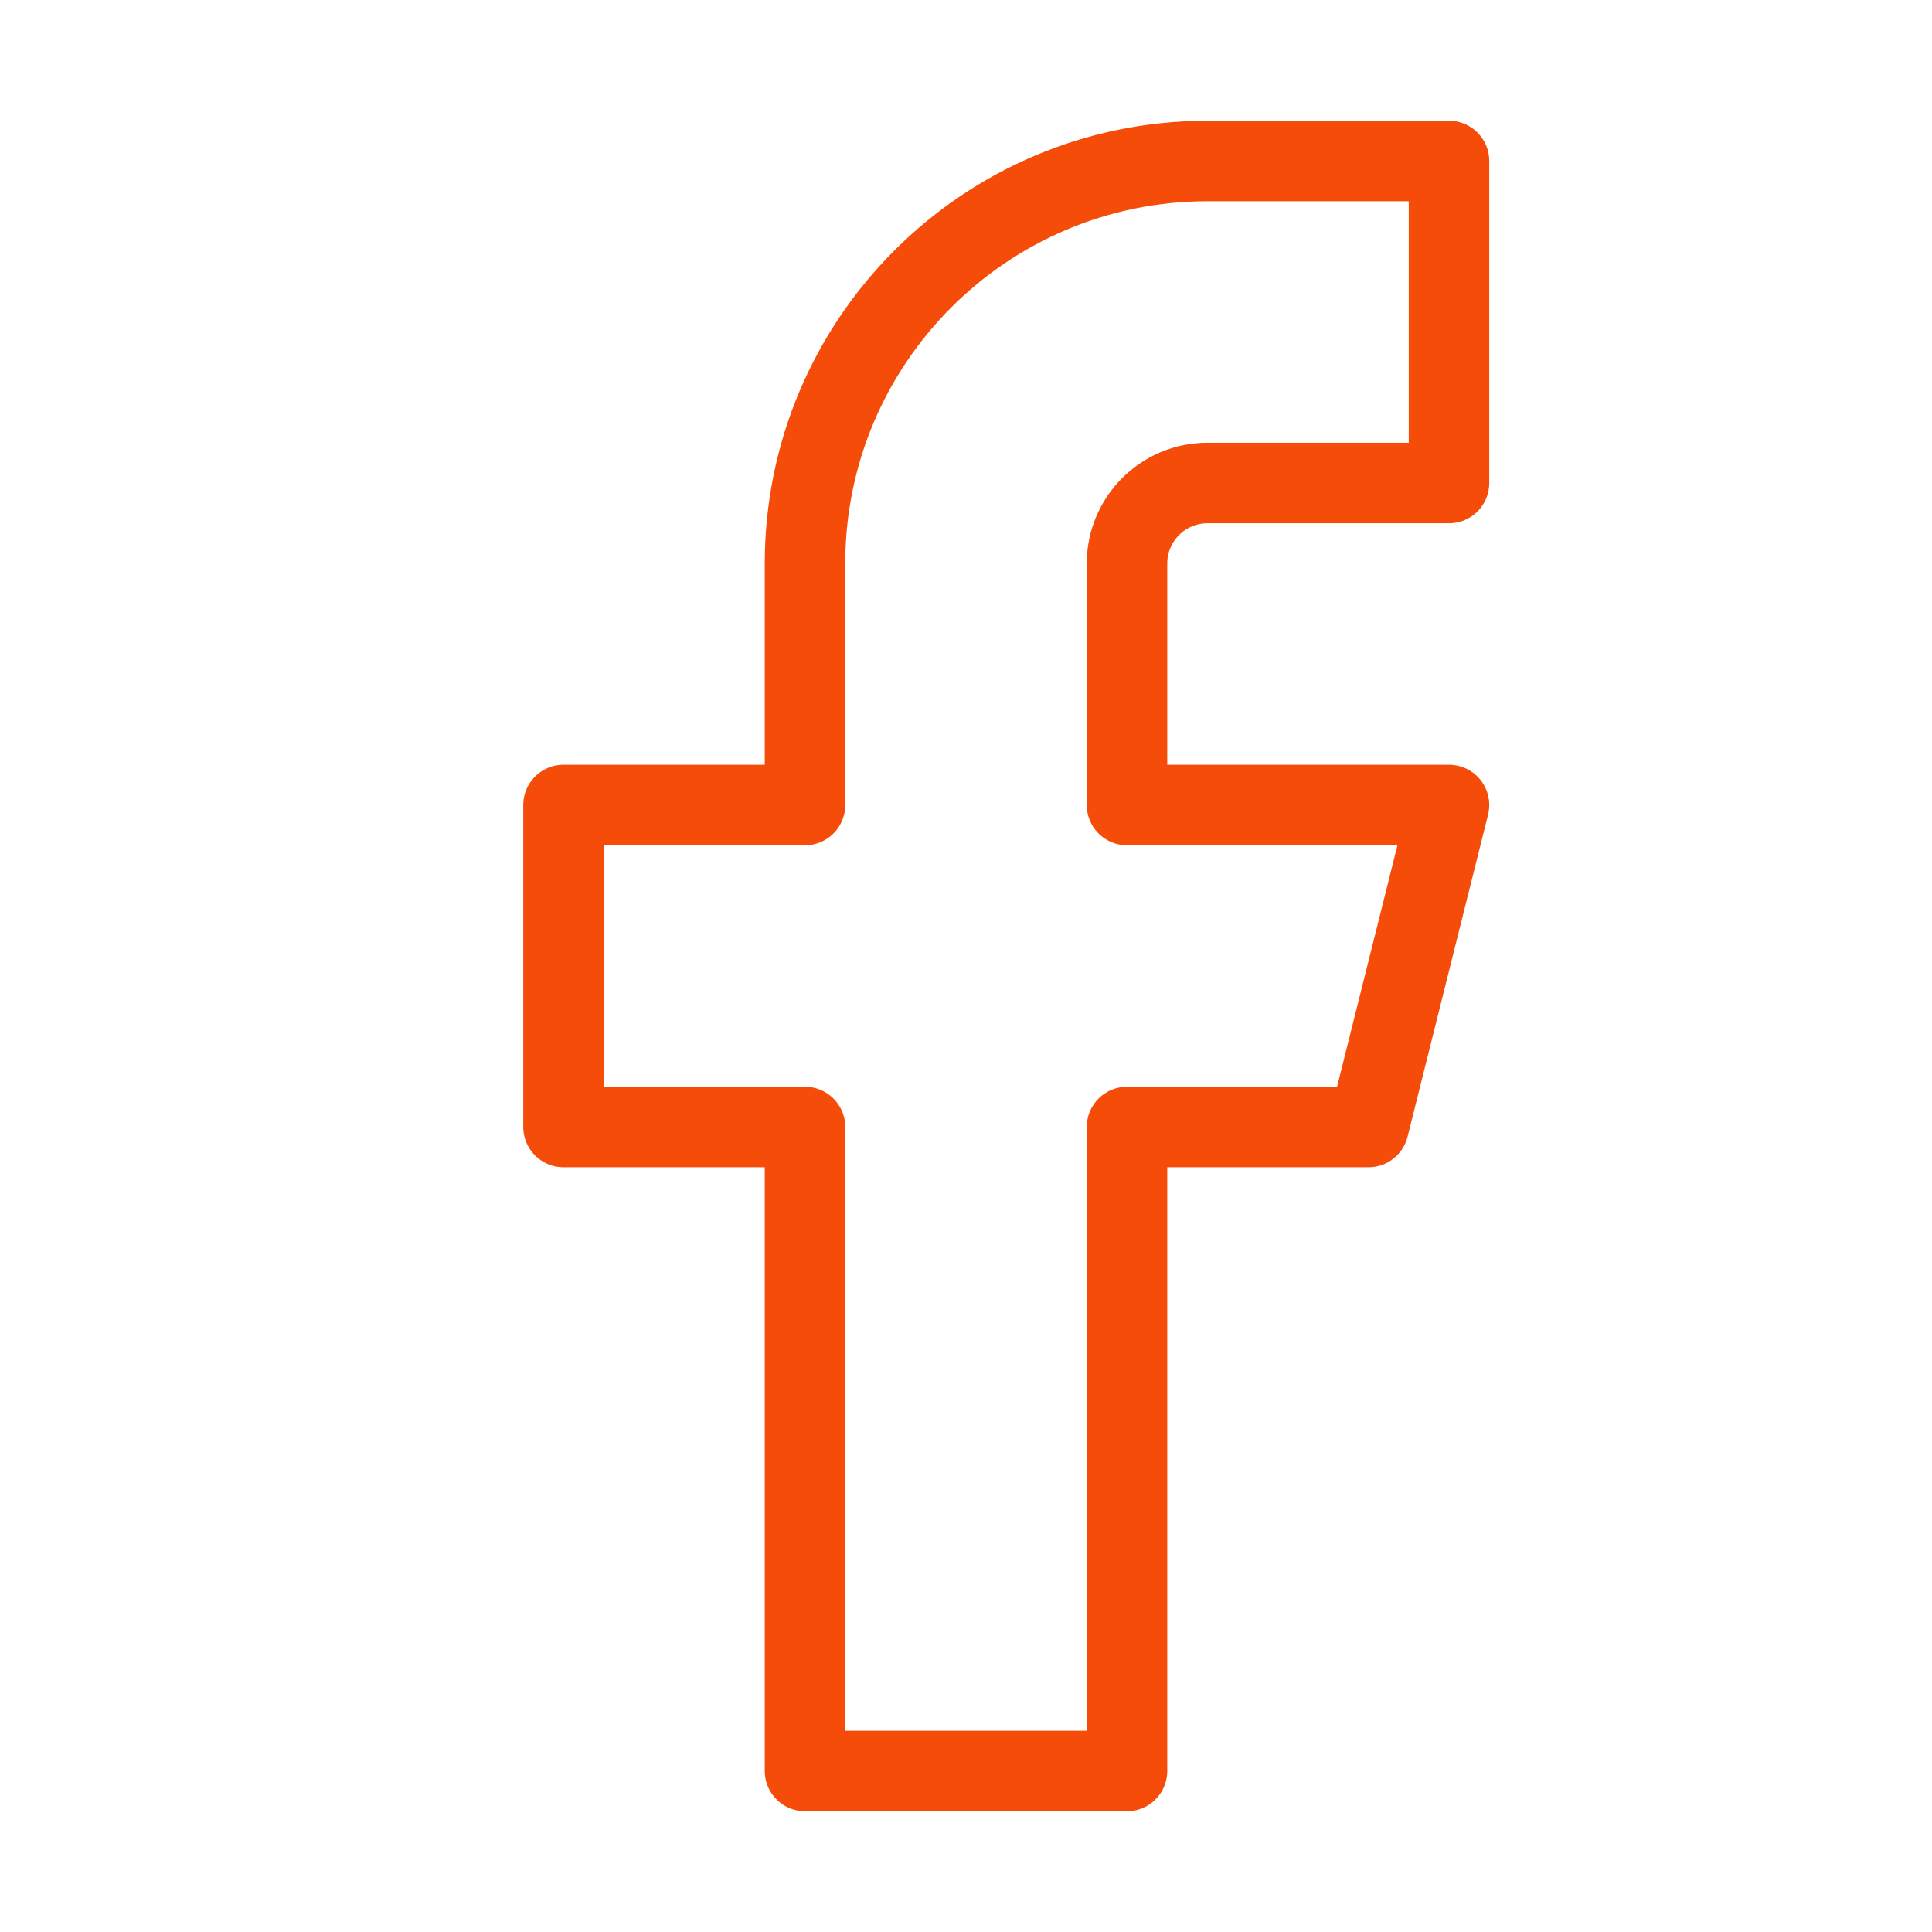
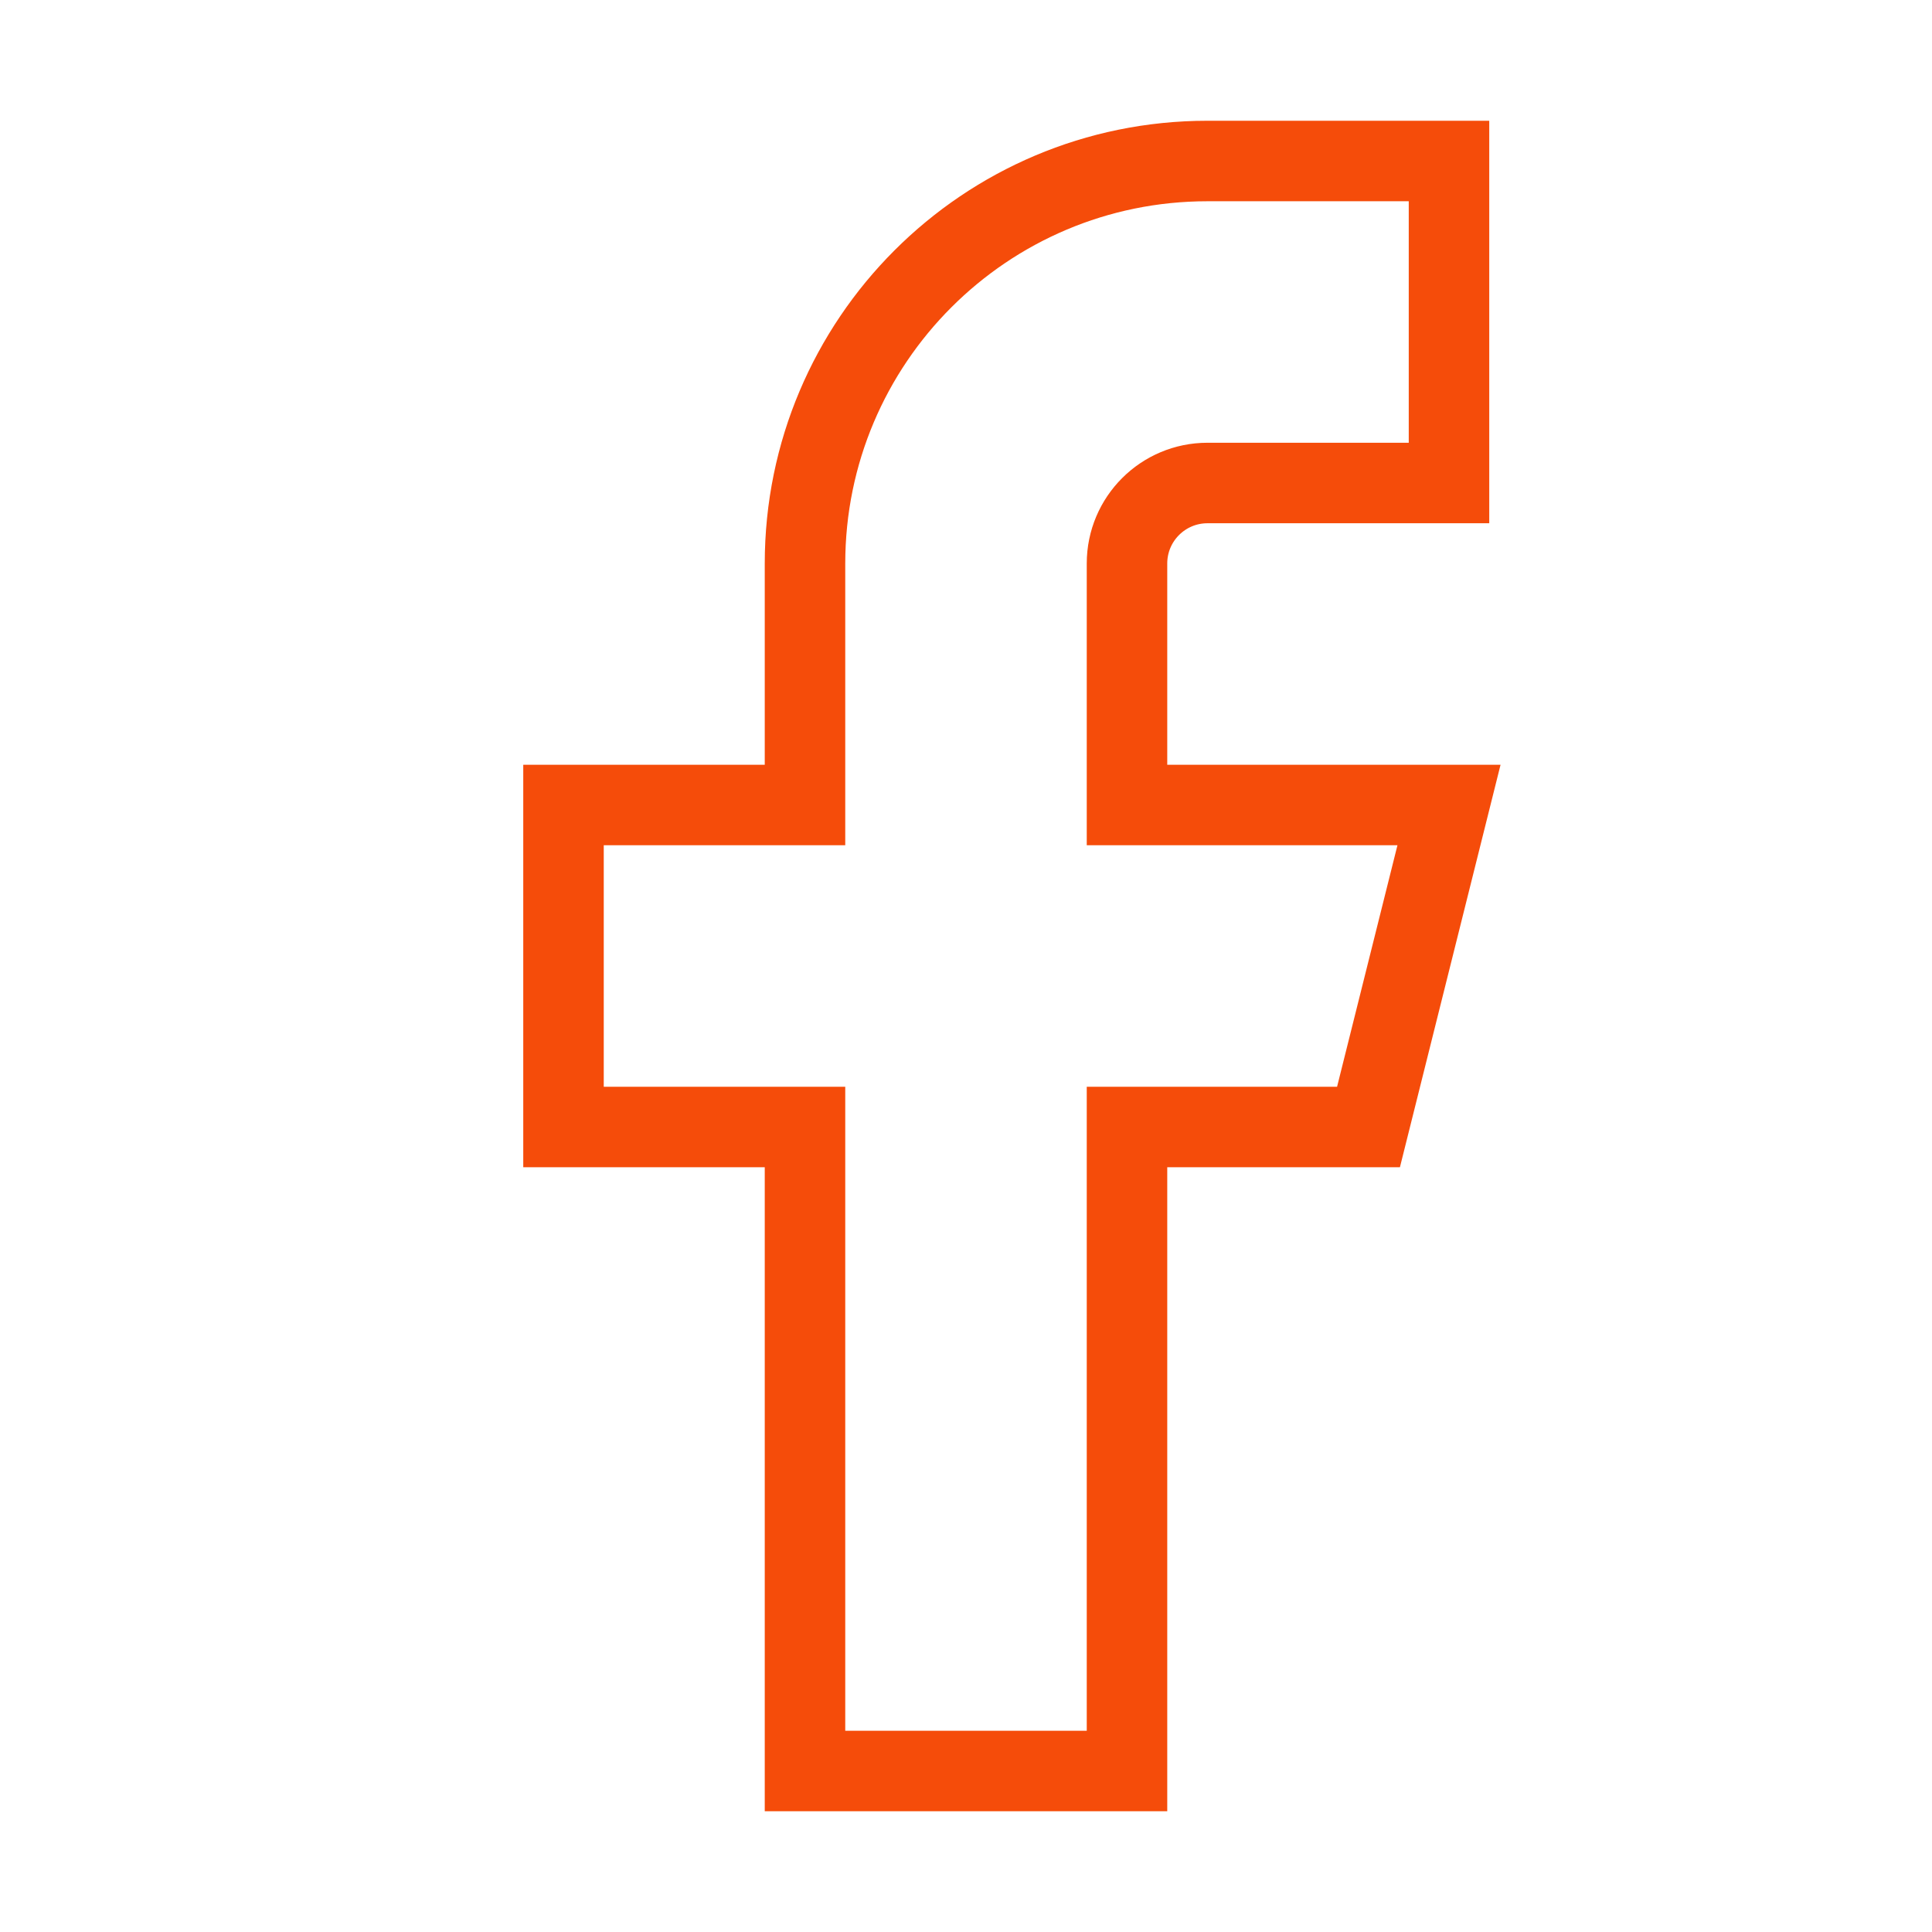
- <svg xmlns="http://www.w3.org/2000/svg" width="36" height="36" viewBox="0 0 24 24" fill="none" stroke="#f54c0a" stroke-width="1" stroke-linecap="round" stroke-linejoin="round" class="feather feather-facebook">
+ <svg xmlns="http://www.w3.org/2000/svg" width="36" height="36" viewBox="0 0 24 24" fill="none" stroke="#f54c0a" strokeWidth="1" strokeLinecap="round" strokeLinejoin="round" className="feather feather-facebook">
  <path d="M18 2h-3a5 5 0 0 0-5 5v3H7v4h3v8h4v-8h3l1-4h-4V7a1 1 0 0 1 1-1h3z" />
</svg>
